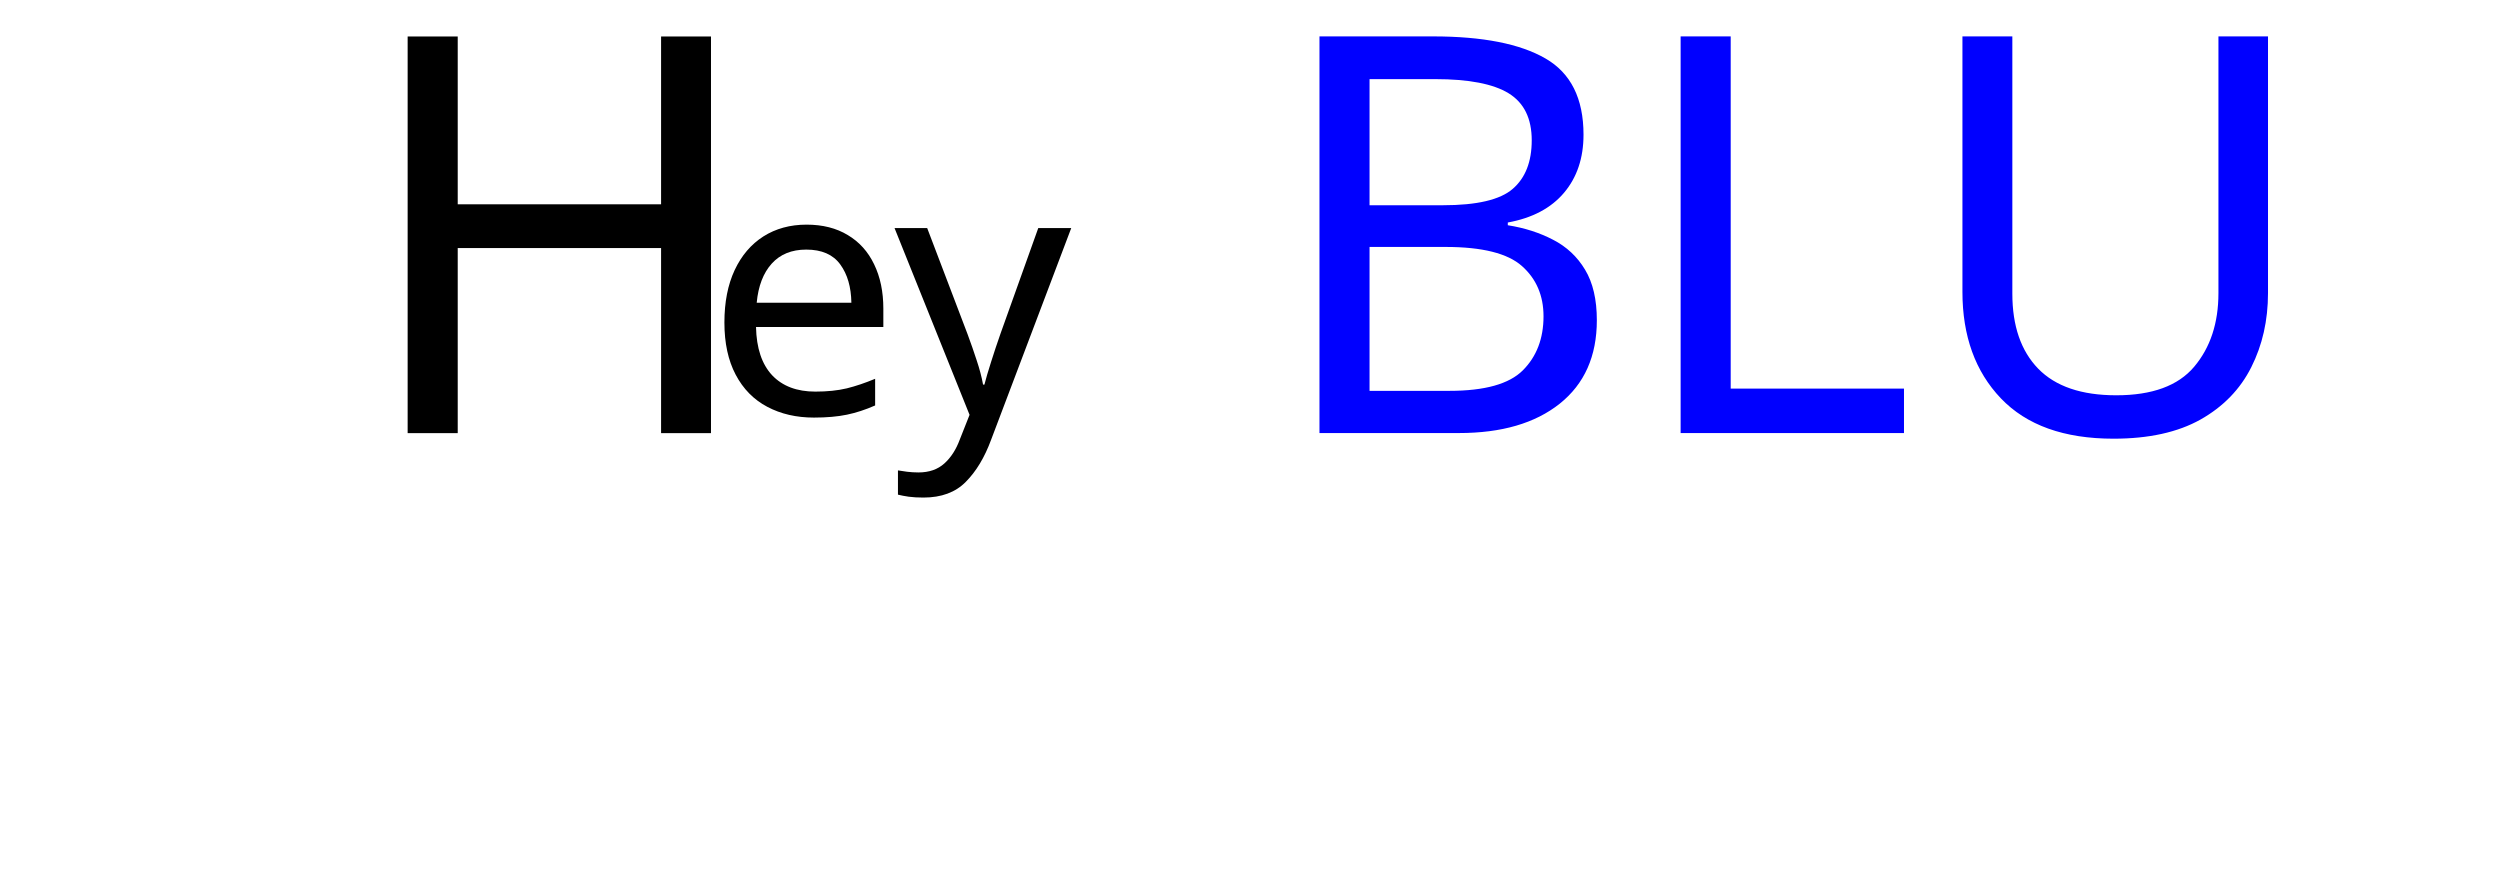
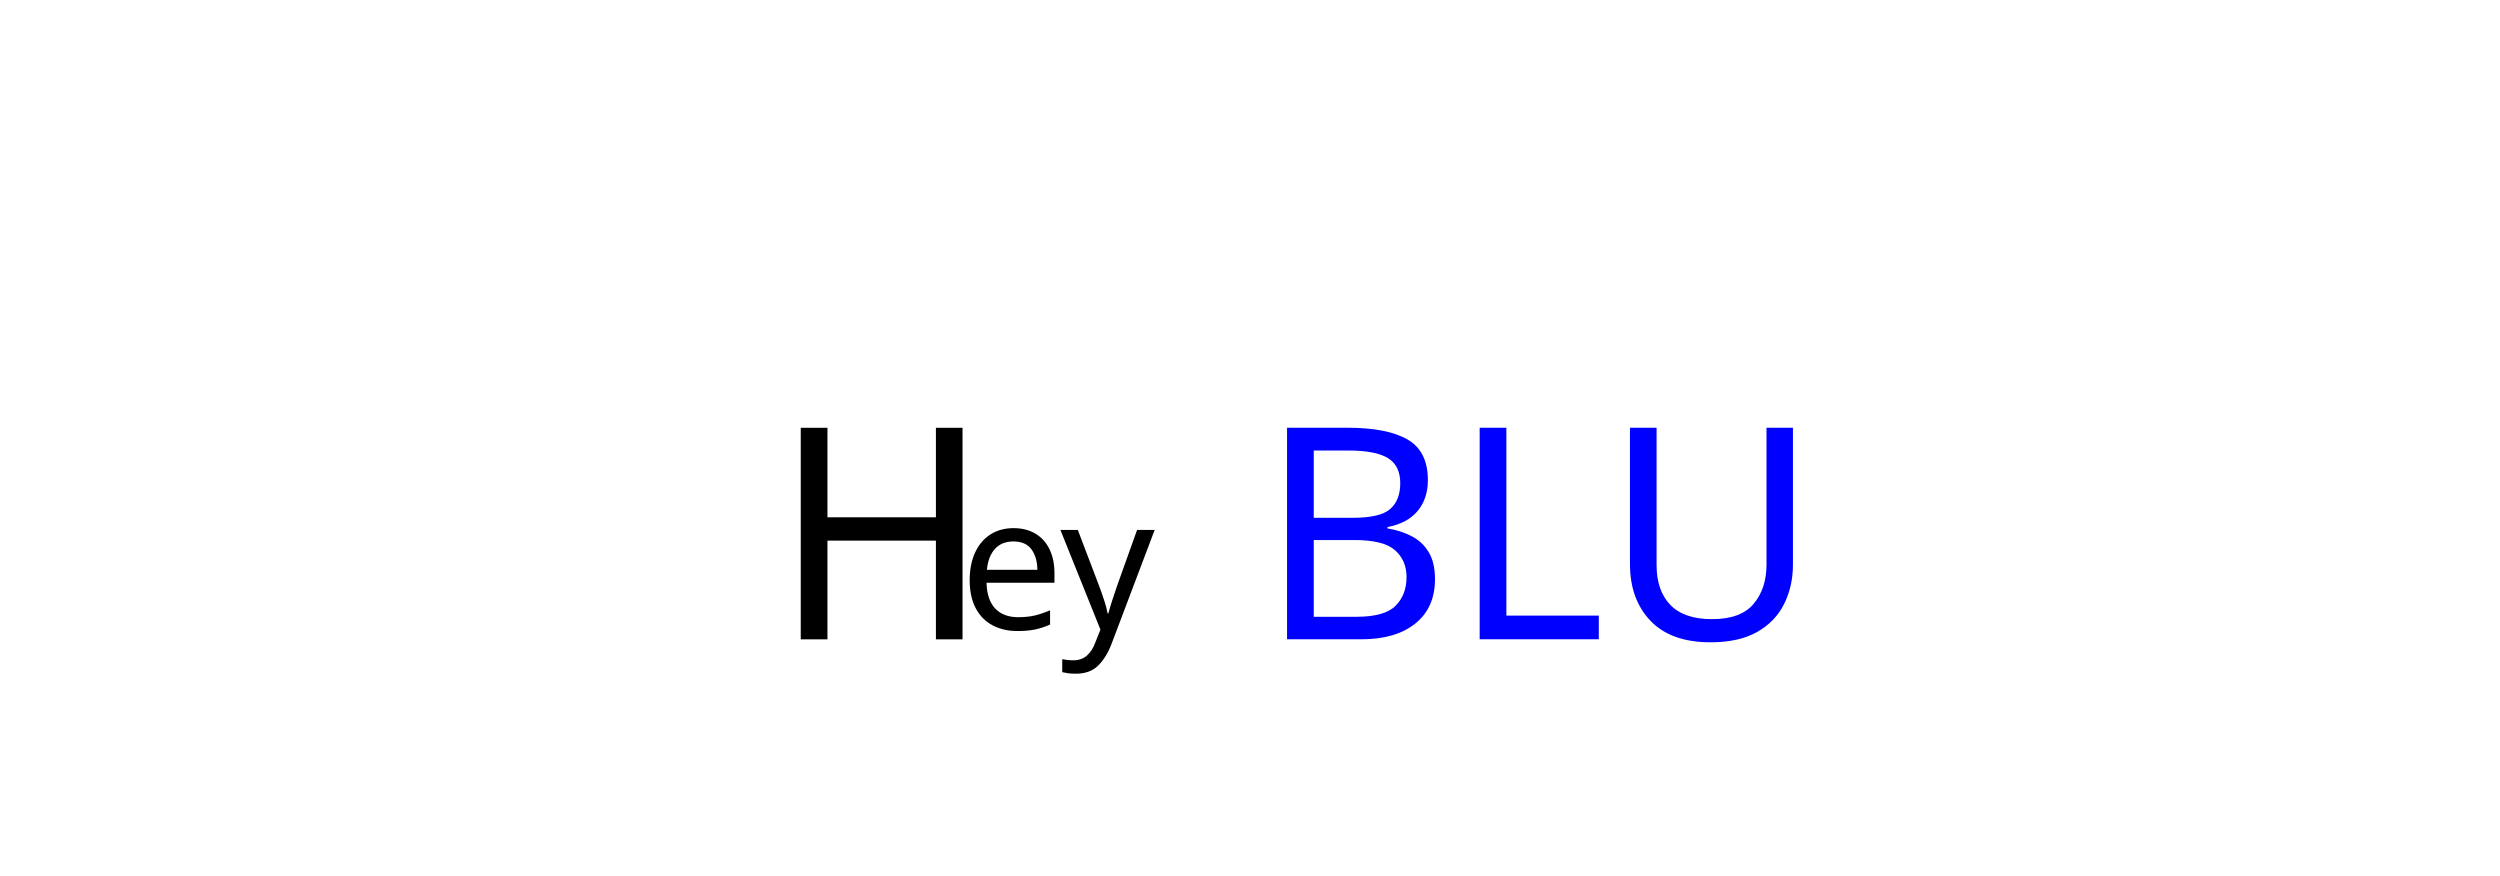
- <svg xmlns="http://www.w3.org/2000/svg" width="200mm" height="70mm" viewBox="0 70 200 80" version="1.1" id="svg1">
+ <svg xmlns="http://www.w3.org/2000/svg" width="200mm" height="70mm" viewBox="0 0 200 150" version="1.1" id="svg1">
  <defs id="defs1" />
  <g id="layer1">
    <g id="g3" transform="translate(-0.3473684,-18.41053)">
      <text xml:space="preserve" style="font-style:normal;font-variant:normal;font-weight:normal;font-stretch:normal;font-size:31.75px;font-family:Blu;-inkscape-font-specification:Blu;text-align:start;writing-mode:lr-tb;direction:ltr;text-anchor:start;fill:none;stroke-width:3;stroke-opacity:0.021" x="50.542" y="126.277" id="text1">
        <tspan id="tspan1" style="font-size:31.75px;fill:#000000;stroke-width:3" x="50.542" y="126.277">ey</tspan>
      </text>
      <text xml:space="preserve" style="font-style:normal;font-variant:normal;font-weight:normal;font-stretch:normal;font-size:50.8px;font-family:Blu;-inkscape-font-specification:Blu;text-align:start;writing-mode:lr-tb;direction:ltr;text-anchor:start;fill:#000000;stroke-width:3;stroke-opacity:0.021" x="18.411" y="128.013" id="text2">
        <tspan id="tspan2" style="font-style:normal;font-variant:normal;font-weight:normal;font-stretch:normal;font-size:50.8px;font-family:'Varsity Regular';-inkscape-font-specification:'Varsity Regular, ';stroke-width:3" x="18.411" y="128.013">H</tspan>
      </text>
      <text xml:space="preserve" style="font-style:normal;font-variant:normal;font-weight:normal;font-stretch:normal;font-size:50.8px;font-family:'Varsity Regular';-inkscape-font-specification:'Varsity Regular, ';text-align:start;writing-mode:lr-tb;direction:ltr;text-anchor:start;fill:#000000;stroke-width:3;stroke-opacity:0.021" x="101.779" y="128.005" id="text3">
        <tspan id="tspan3" style="font-size:50.8px;fill:#0000ff;stroke-width:3" x="101.779" y="128.005">BLU</tspan>
      </text>
    </g>
  </g>
</svg>
